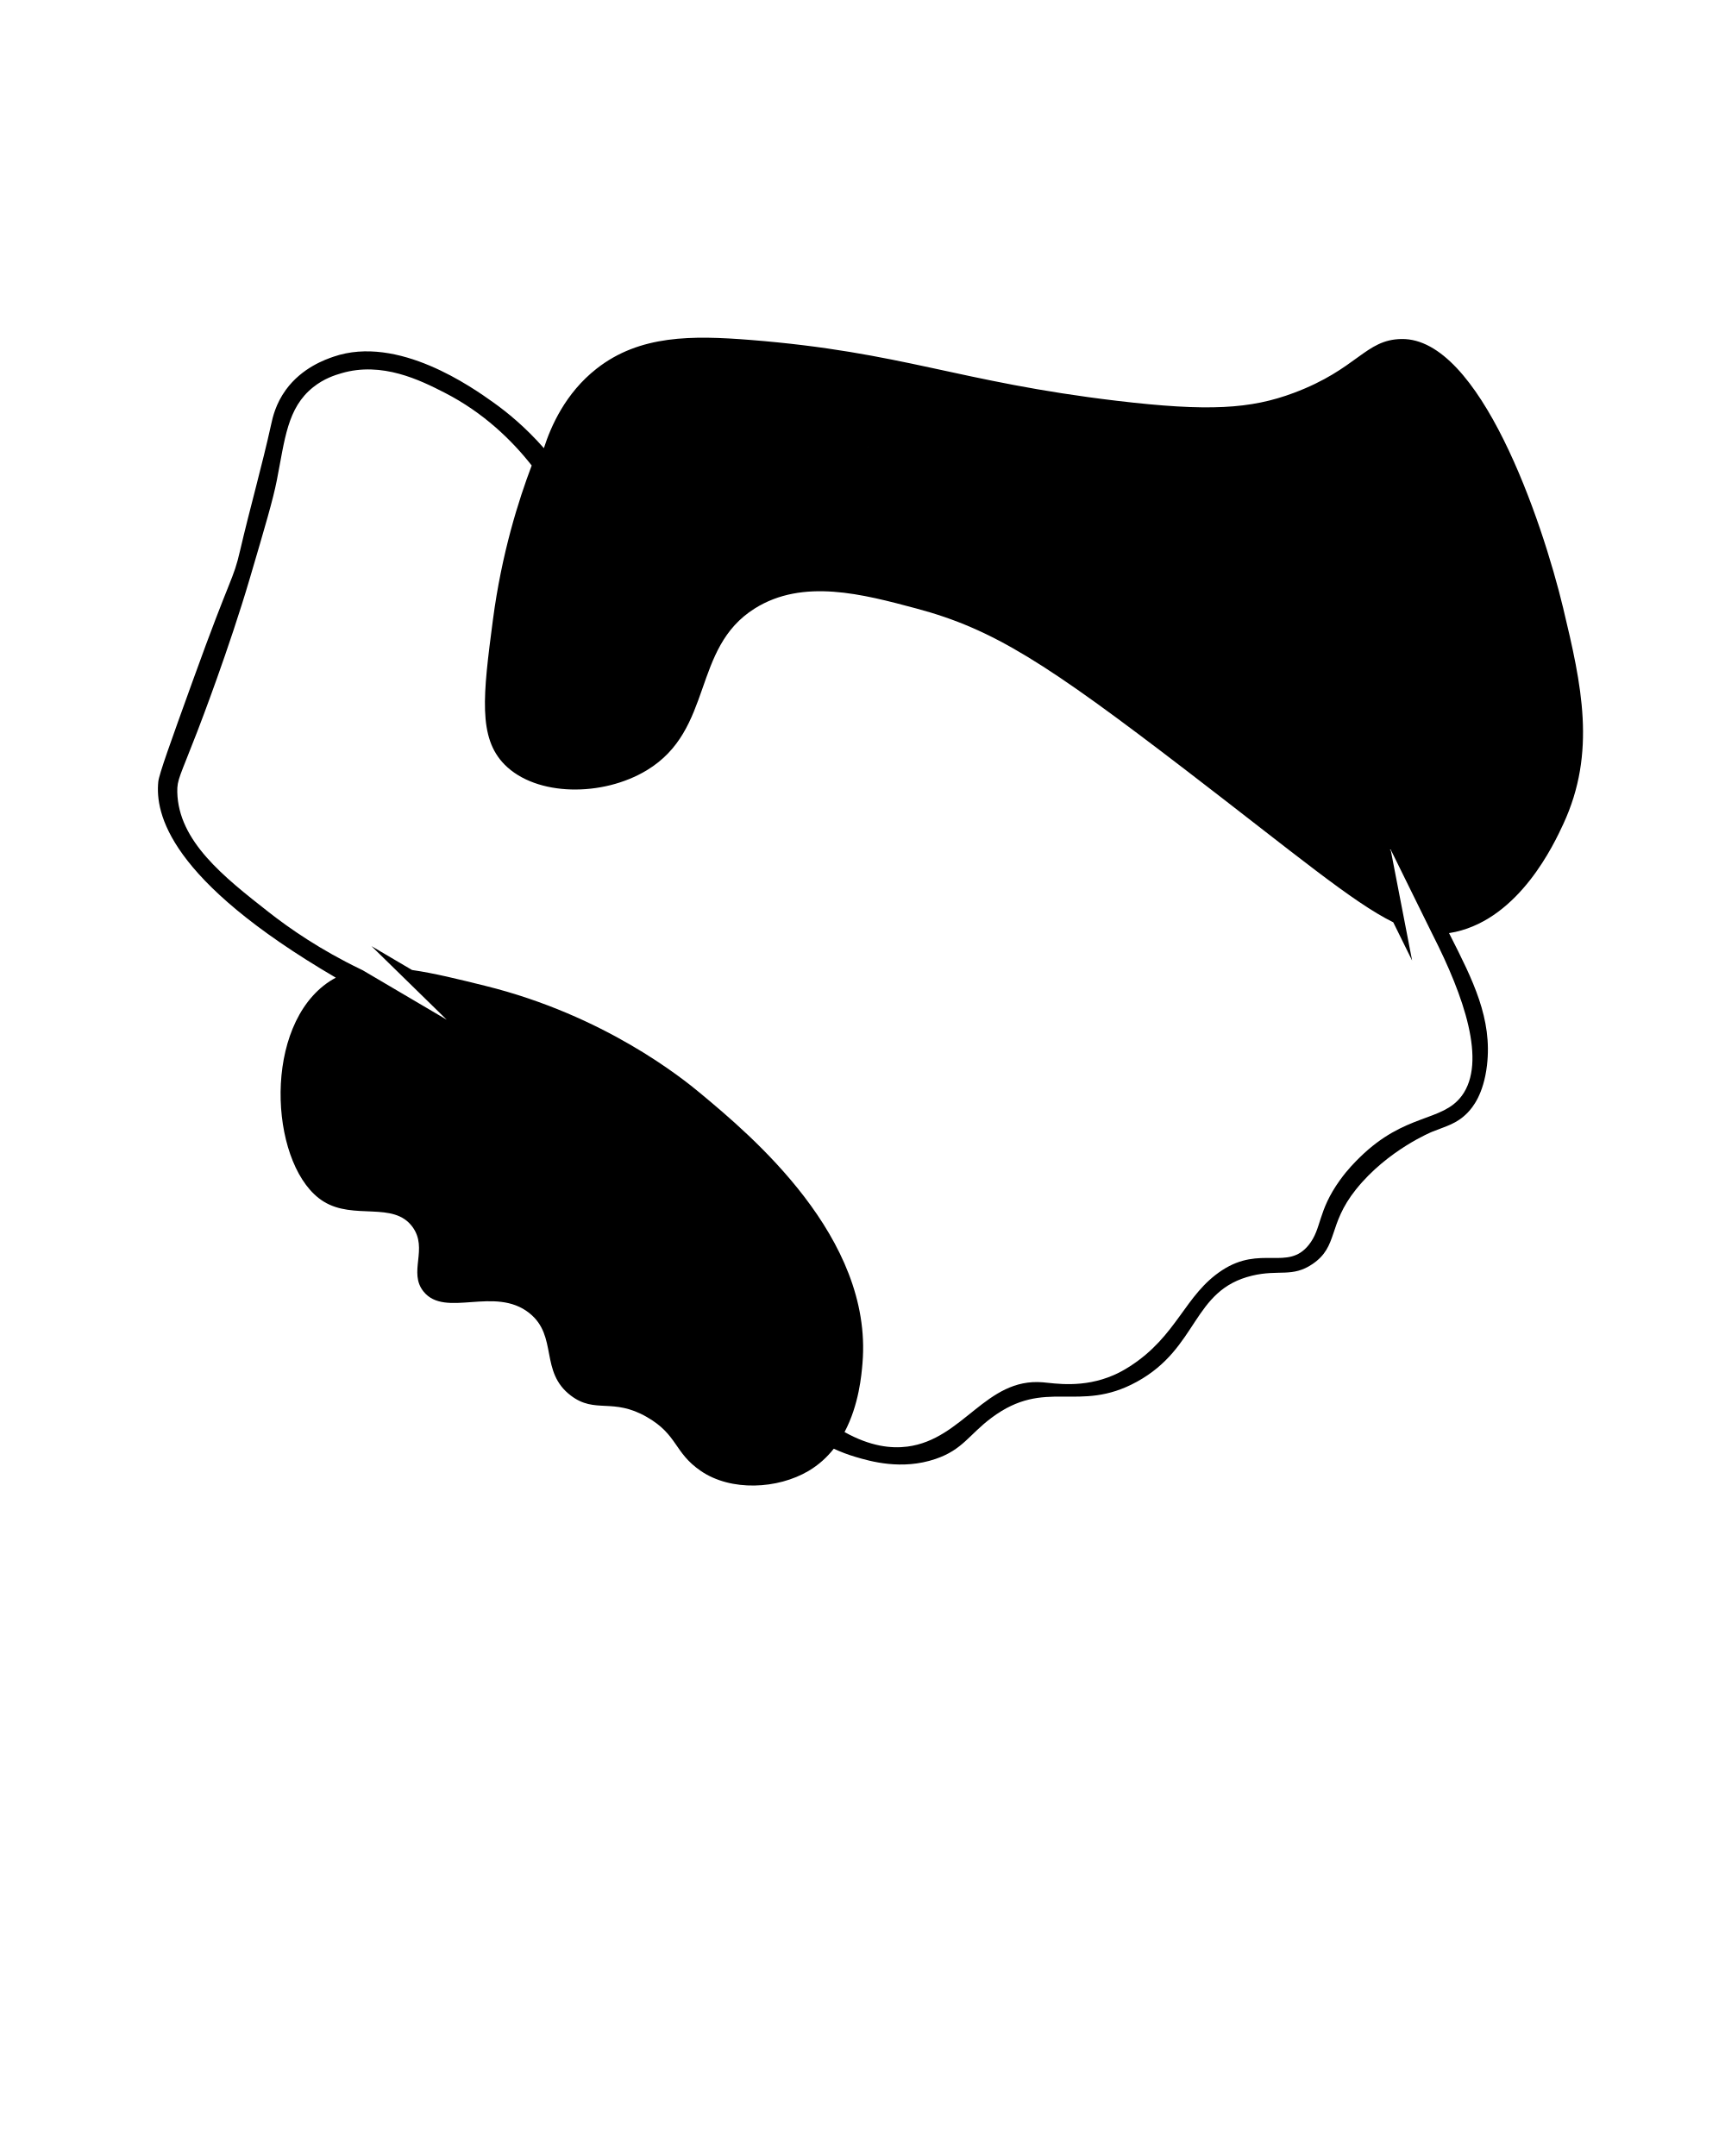
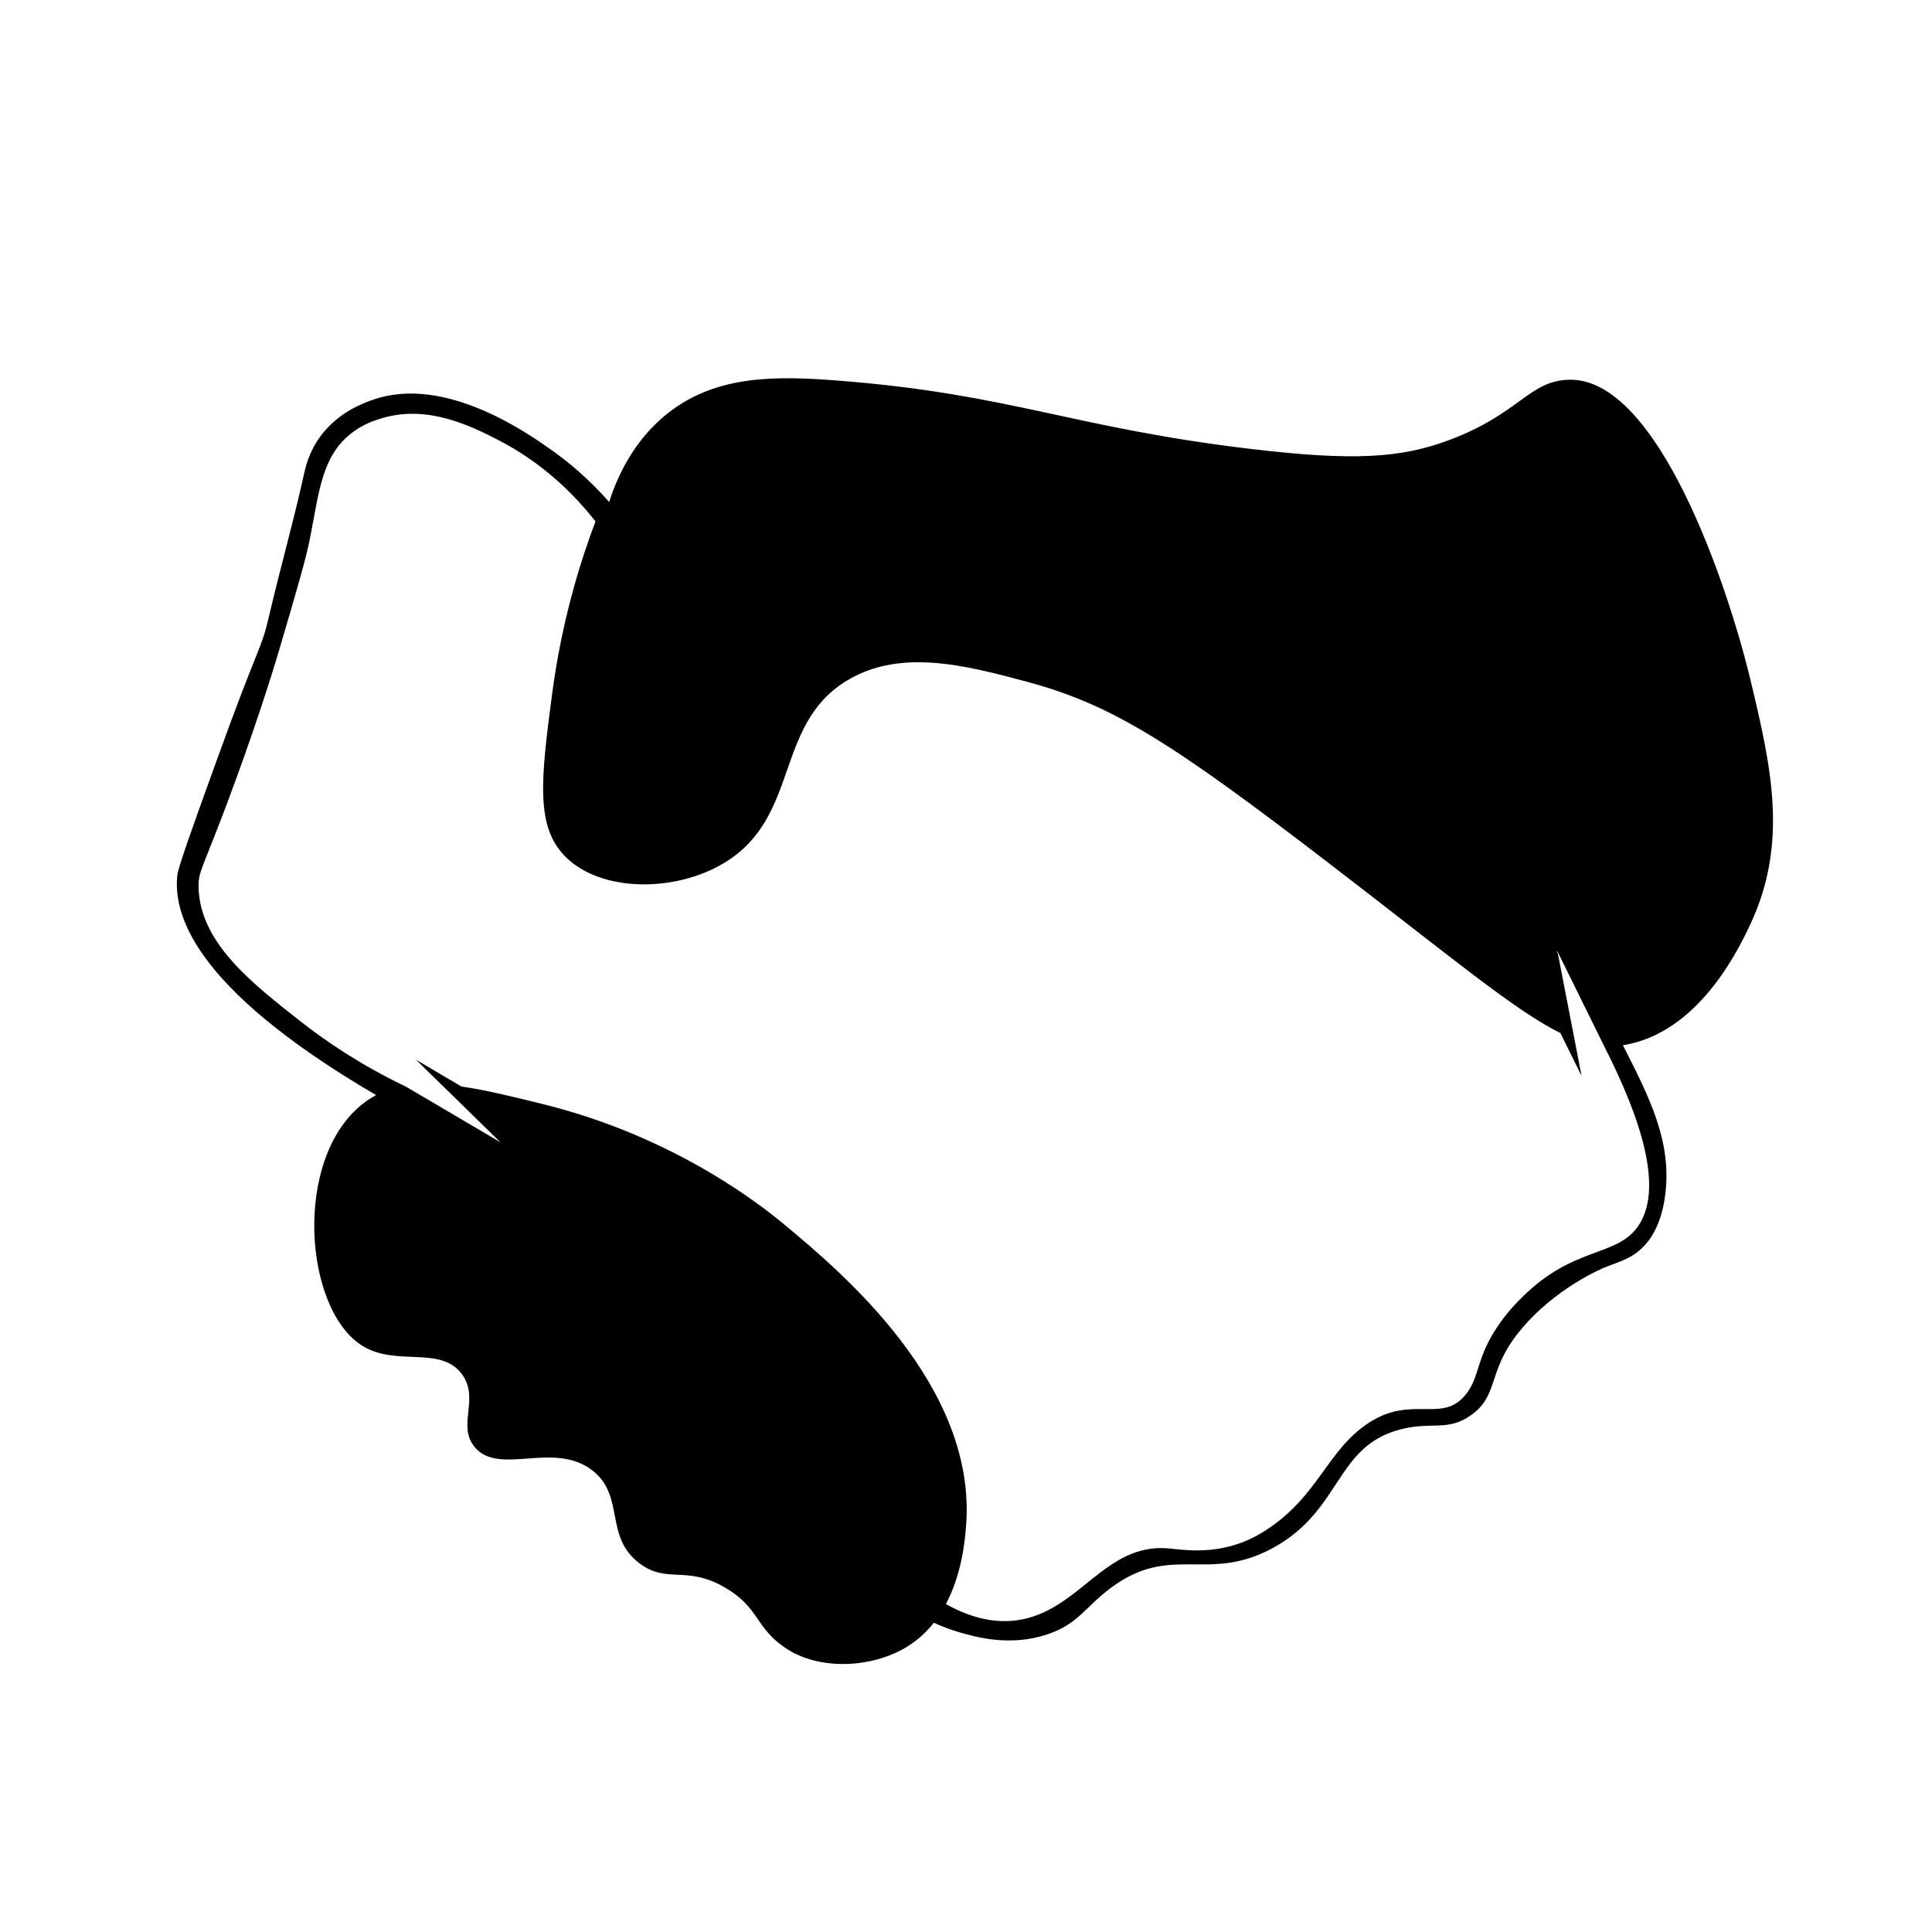
- <svg xmlns="http://www.w3.org/2000/svg" viewBox="0 0 1000 1250" x="0px" y="0px">
+ <svg xmlns="http://www.w3.org/2000/svg" viewBox="0 0 1000 1000" x="0px" y="0px">
  <defs>
    <style>.cls-1{fill:none;}.cls-2{clip-path:url(#a);}</style>
    <clipPath id="a">
      <rect class="cls-1" x="-1092.87" y="-868.09" width="937.5" height="937.5" />
    </clipPath>
  </defs>
  <path d="M906.25,352.8c-12.38-51.66-48.46-156.92-93.75-156.25-21.1,.31-25.45,17.39-62.5,31.25-24.94,9.33-49.44,10.89-102.57,4.57-92.26-10.98-123.81-28.23-212.4-35.28-33.8-2.69-64.16-2.96-89.16,16.64-18.12,14.21-26.5,33.42-30.58,46.1-10.84-12.33-21.35-20.85-29.28-26.5-11.99-8.54-55.22-39.39-92.61-26.54-4.59,1.58-18.27,6.29-27.67,19.2-5.95,8.17-7.69,16.21-8.47,19.77-5.41,24.61-12.37,48.86-18.07,73.41-4.14,17.8-4.66,12.36-27.39,75.39-13.09,36.27-19.63,54.41-20.05,58.73-1.77,18.14,5.6,56.61,102.93,113.55-2.5,1.32-4.89,2.88-7.19,4.71-36.05,28.75-30.03,106.25,0,125,17.71,11.06,40.58-.36,51.65,14.81,9.25,12.67-2.64,26.25,6.4,37.46,12.58,15.59,41.34-3.5,61.36,12.51,16.72,13.37,5.74,33.94,24.03,47.8,14.17,10.76,24.2,1,44.06,12.42,18.05,10.38,15.63,20.54,31.25,31.25,17.53,12.02,44.6,10.59,62.5,0,5.94-3.52,10.74-7.96,14.61-12.87,3.94,1.82,8.18,3.45,12.73,4.79,8.3,2.45,26.62,7.85,46.31,1.13,15.77-5.38,19.38-14.1,32.39-23.83,31.5-23.56,50.3-2.29,84.22-20.88,36.08-19.76,31.88-53.18,66.91-61.55,15.57-3.72,23.23,1.25,35.02-6.77,15.1-10.29,8.65-22.63,25.13-43.2,18.45-23.05,44.32-33.51,44.32-33.51,7.79-3.15,14.05-4.47,20.33-10.92,3.02-3.09,9.31-10.71,11.3-27.48,3.2-27.03-8.17-49.45-21.46-75.67-.18-.35-.35-.7-.54-1.04,1.23-.19,2.47-.42,3.73-.7,37.36-8.34,57.2-51.08,62.5-62.5,19.36-41.71,10.58-80.85,0-125Zm-402.82-93.75l.09,.05c-.06,0-.12,0-.17-.01l.08-.04Zm343.91,376.35c-11.33,15.22-32.65,9.73-59.02,35.58-2.73,2.68-6.97,6.87-11.57,13.27-13.03,18.1-10.4,27.99-18.07,37.55-12.2,15.22-27.83,0-50.26,14.69-21.73,14.22-25.82,37.99-53.55,55.77-3.24,2.07-6.16,3.65-9.32,5.03-17.82,7.72-34,4.72-41.04,4.14-33.05-2.73-46.11,33.08-78.49,37.27-9.36,1.21-21.43-.07-36.43-8.42,8.39-15.83,9.85-33.24,10.41-39.98,6.11-72.99-64.87-132.17-93.75-156.25-10.74-8.96-55.88-45.4-125-62.5-15.42-3.82-29.56-7.32-42.39-9.17l-23.52-13.84,12.98,12.69,30.67,29.99-27.99-16.48-20.74-12.21c-.37-.18-.73-.35-1.09-.53-23.28-11.22-41.03-23.46-53.6-33.33-25.77-20.22-52.14-40.92-52.8-69.45-.16-7.27,1.48-8.84,11.58-35.02,1.84-4.77,18.4-47.88,30.49-88.94,8.94-30.34,13.41-45.51,15.63-56.75,4.67-23.7,6-42.01,21.08-54.02,6.38-5.09,12.67-7,16.38-8.1,23.53-6.93,45.67,4.03,59.85,11.3,22.7,11.63,39.1,27.76,50.45,42.19-7.59,20.06-17.39,50.81-22.49,89.55-5.77,43.82-8.63,68.26,6.78,83.86,18.35,18.58,56.87,18.8,82.49,3.26,38.96-23.63,25.79-70.67,62.5-93.75,27.96-17.58,62.52-8.35,93.75,0,44.43,11.87,75.24,31.59,156.25,93.75,63.88,49.01,96.53,76.5,120.18,88.18l10.93,22.18-3.67-18.98-7.13-36.82h0l-1.52-7.85h0c-.18-.21-.37-.4-.56-.59l.42-.17,.59,1.2h.01l23.53,47.75,.19,.39,.13,.25c17.96,35.36,31.4,73.61,16.75,93.31Z" />
  <text x="0" y="1015" fill="#000000" font-size="5px" font-weight="bold" font-family="'Helvetica Neue', Helvetica, Arial-Unicode, Arial, Sans-serif" style="opacity:0">Created by Benjamin Kinard</text>
  <text x="0" y="1020" fill="#000000" font-size="5px" font-weight="bold" font-family="'Helvetica Neue', Helvetica, Arial-Unicode, Arial, Sans-serif" style="opacity:0">from the Noun Project</text>
</svg>
